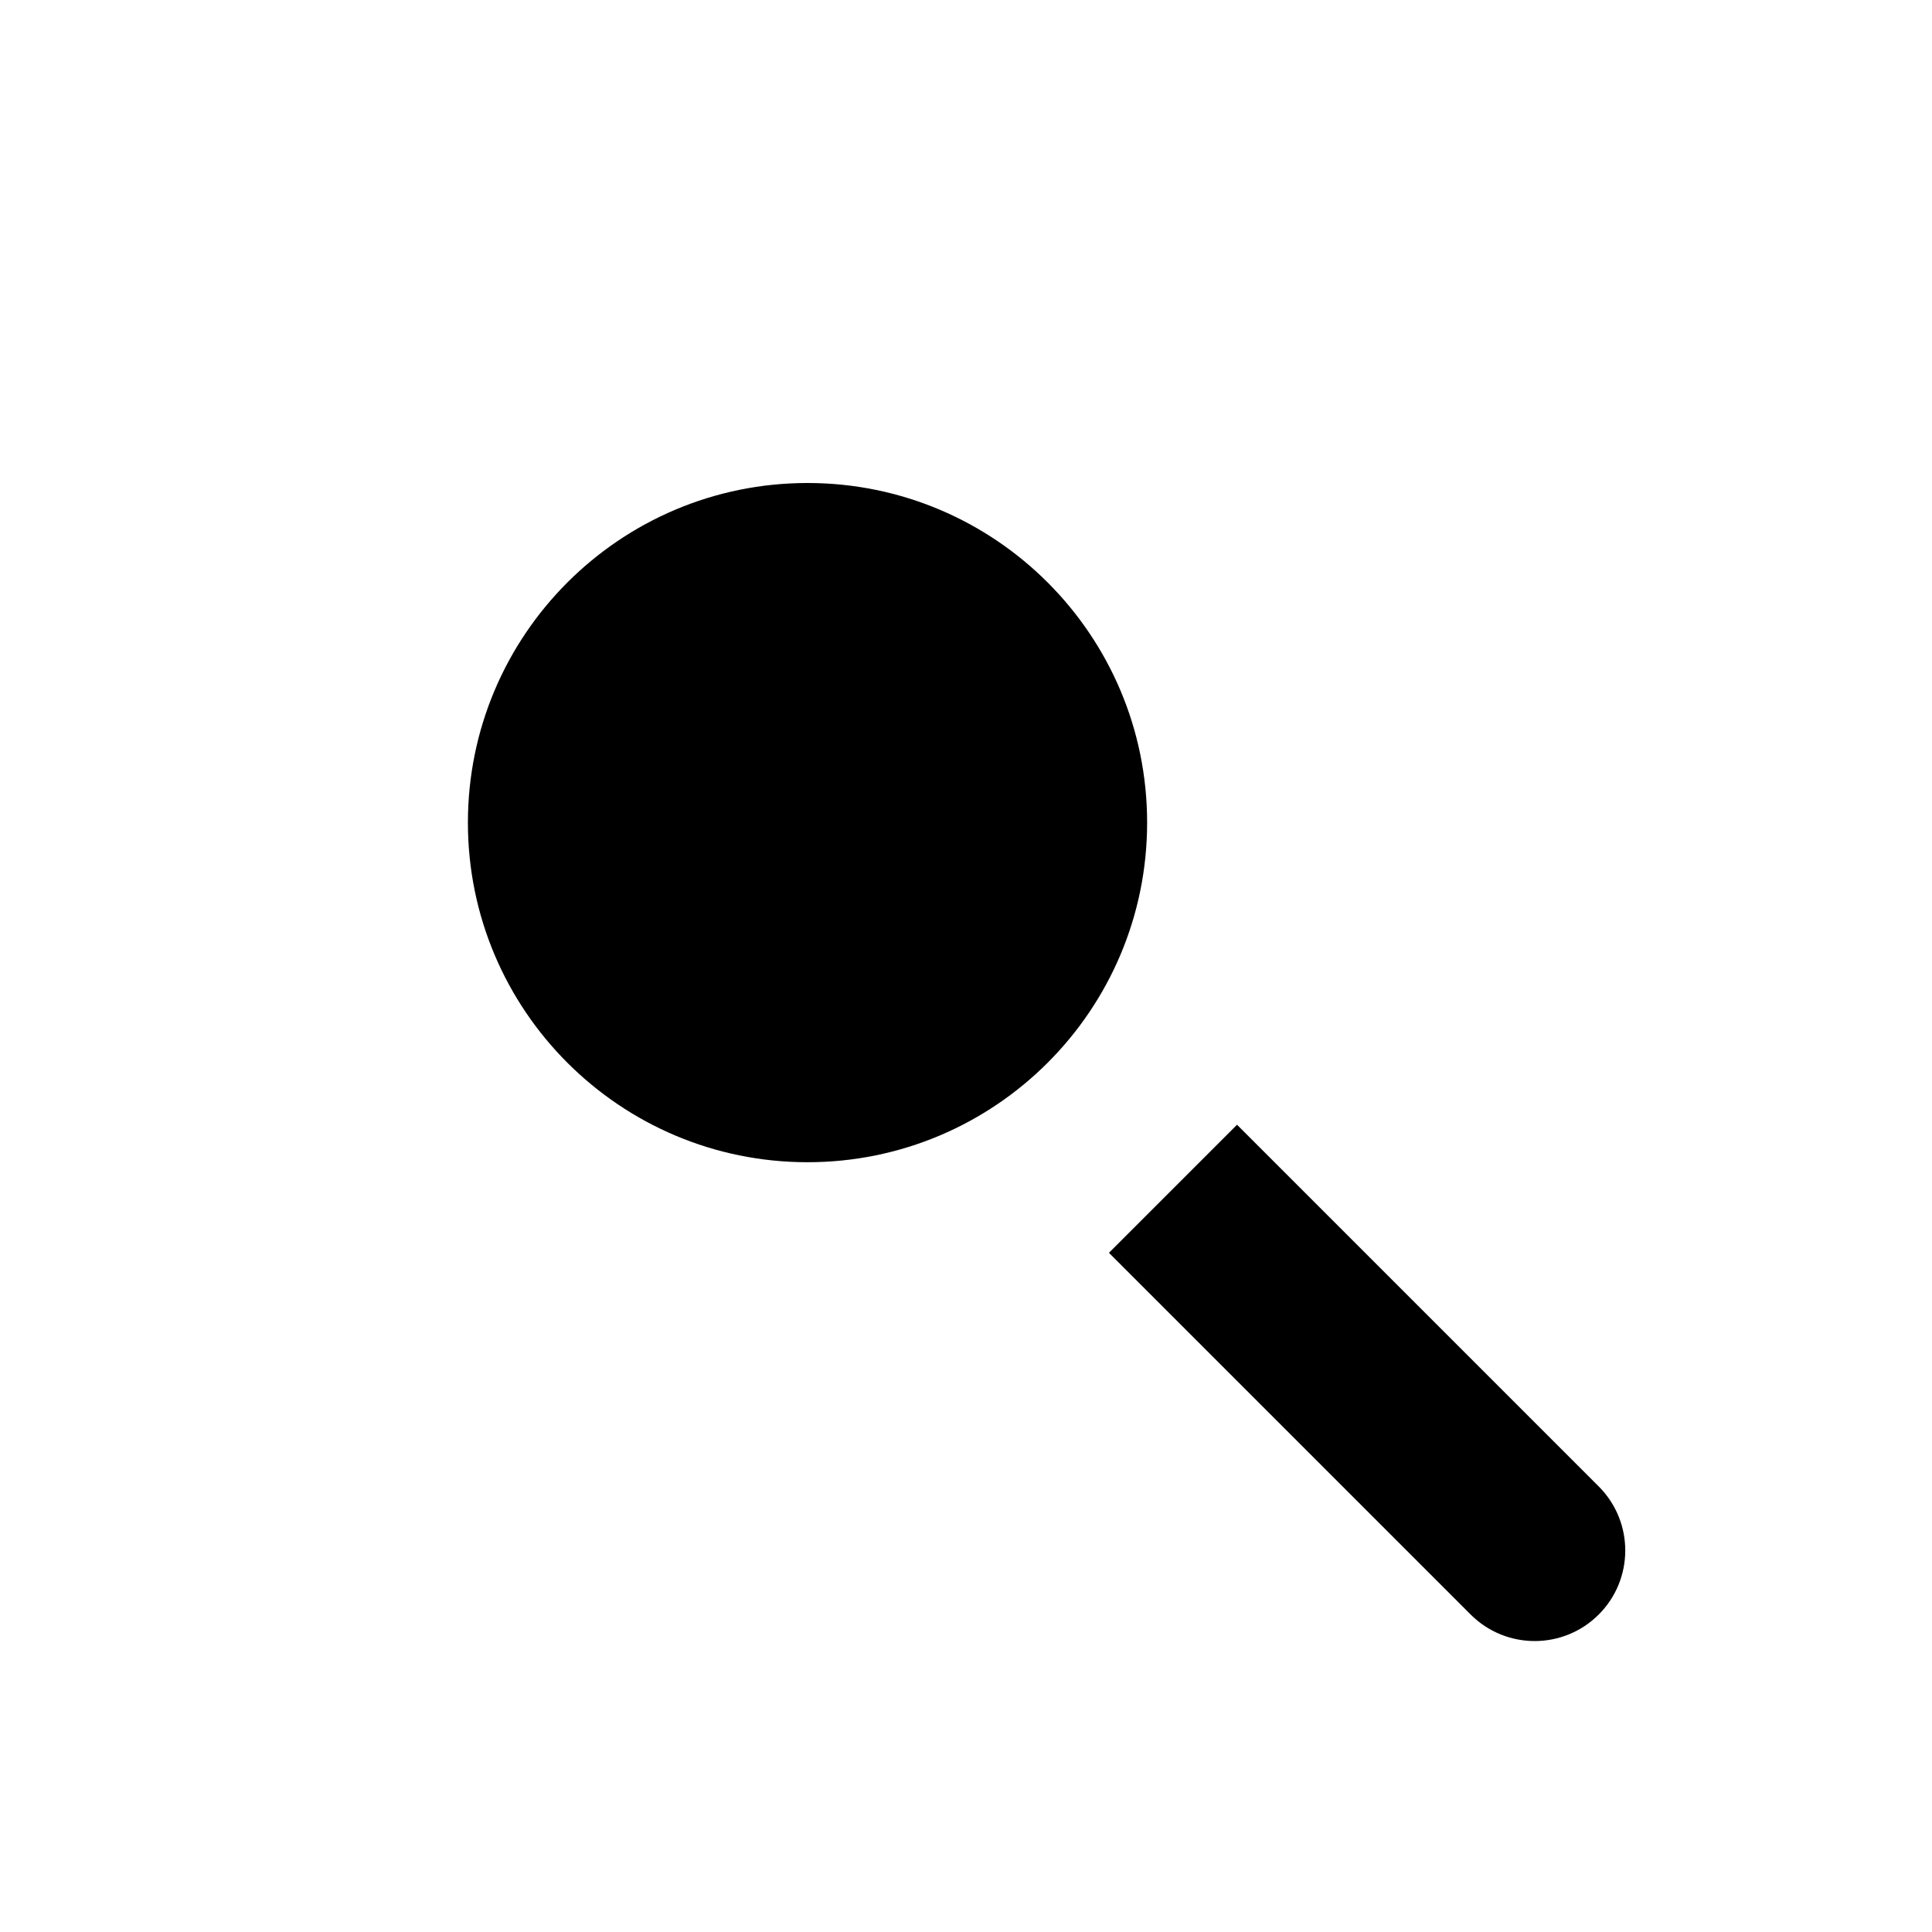
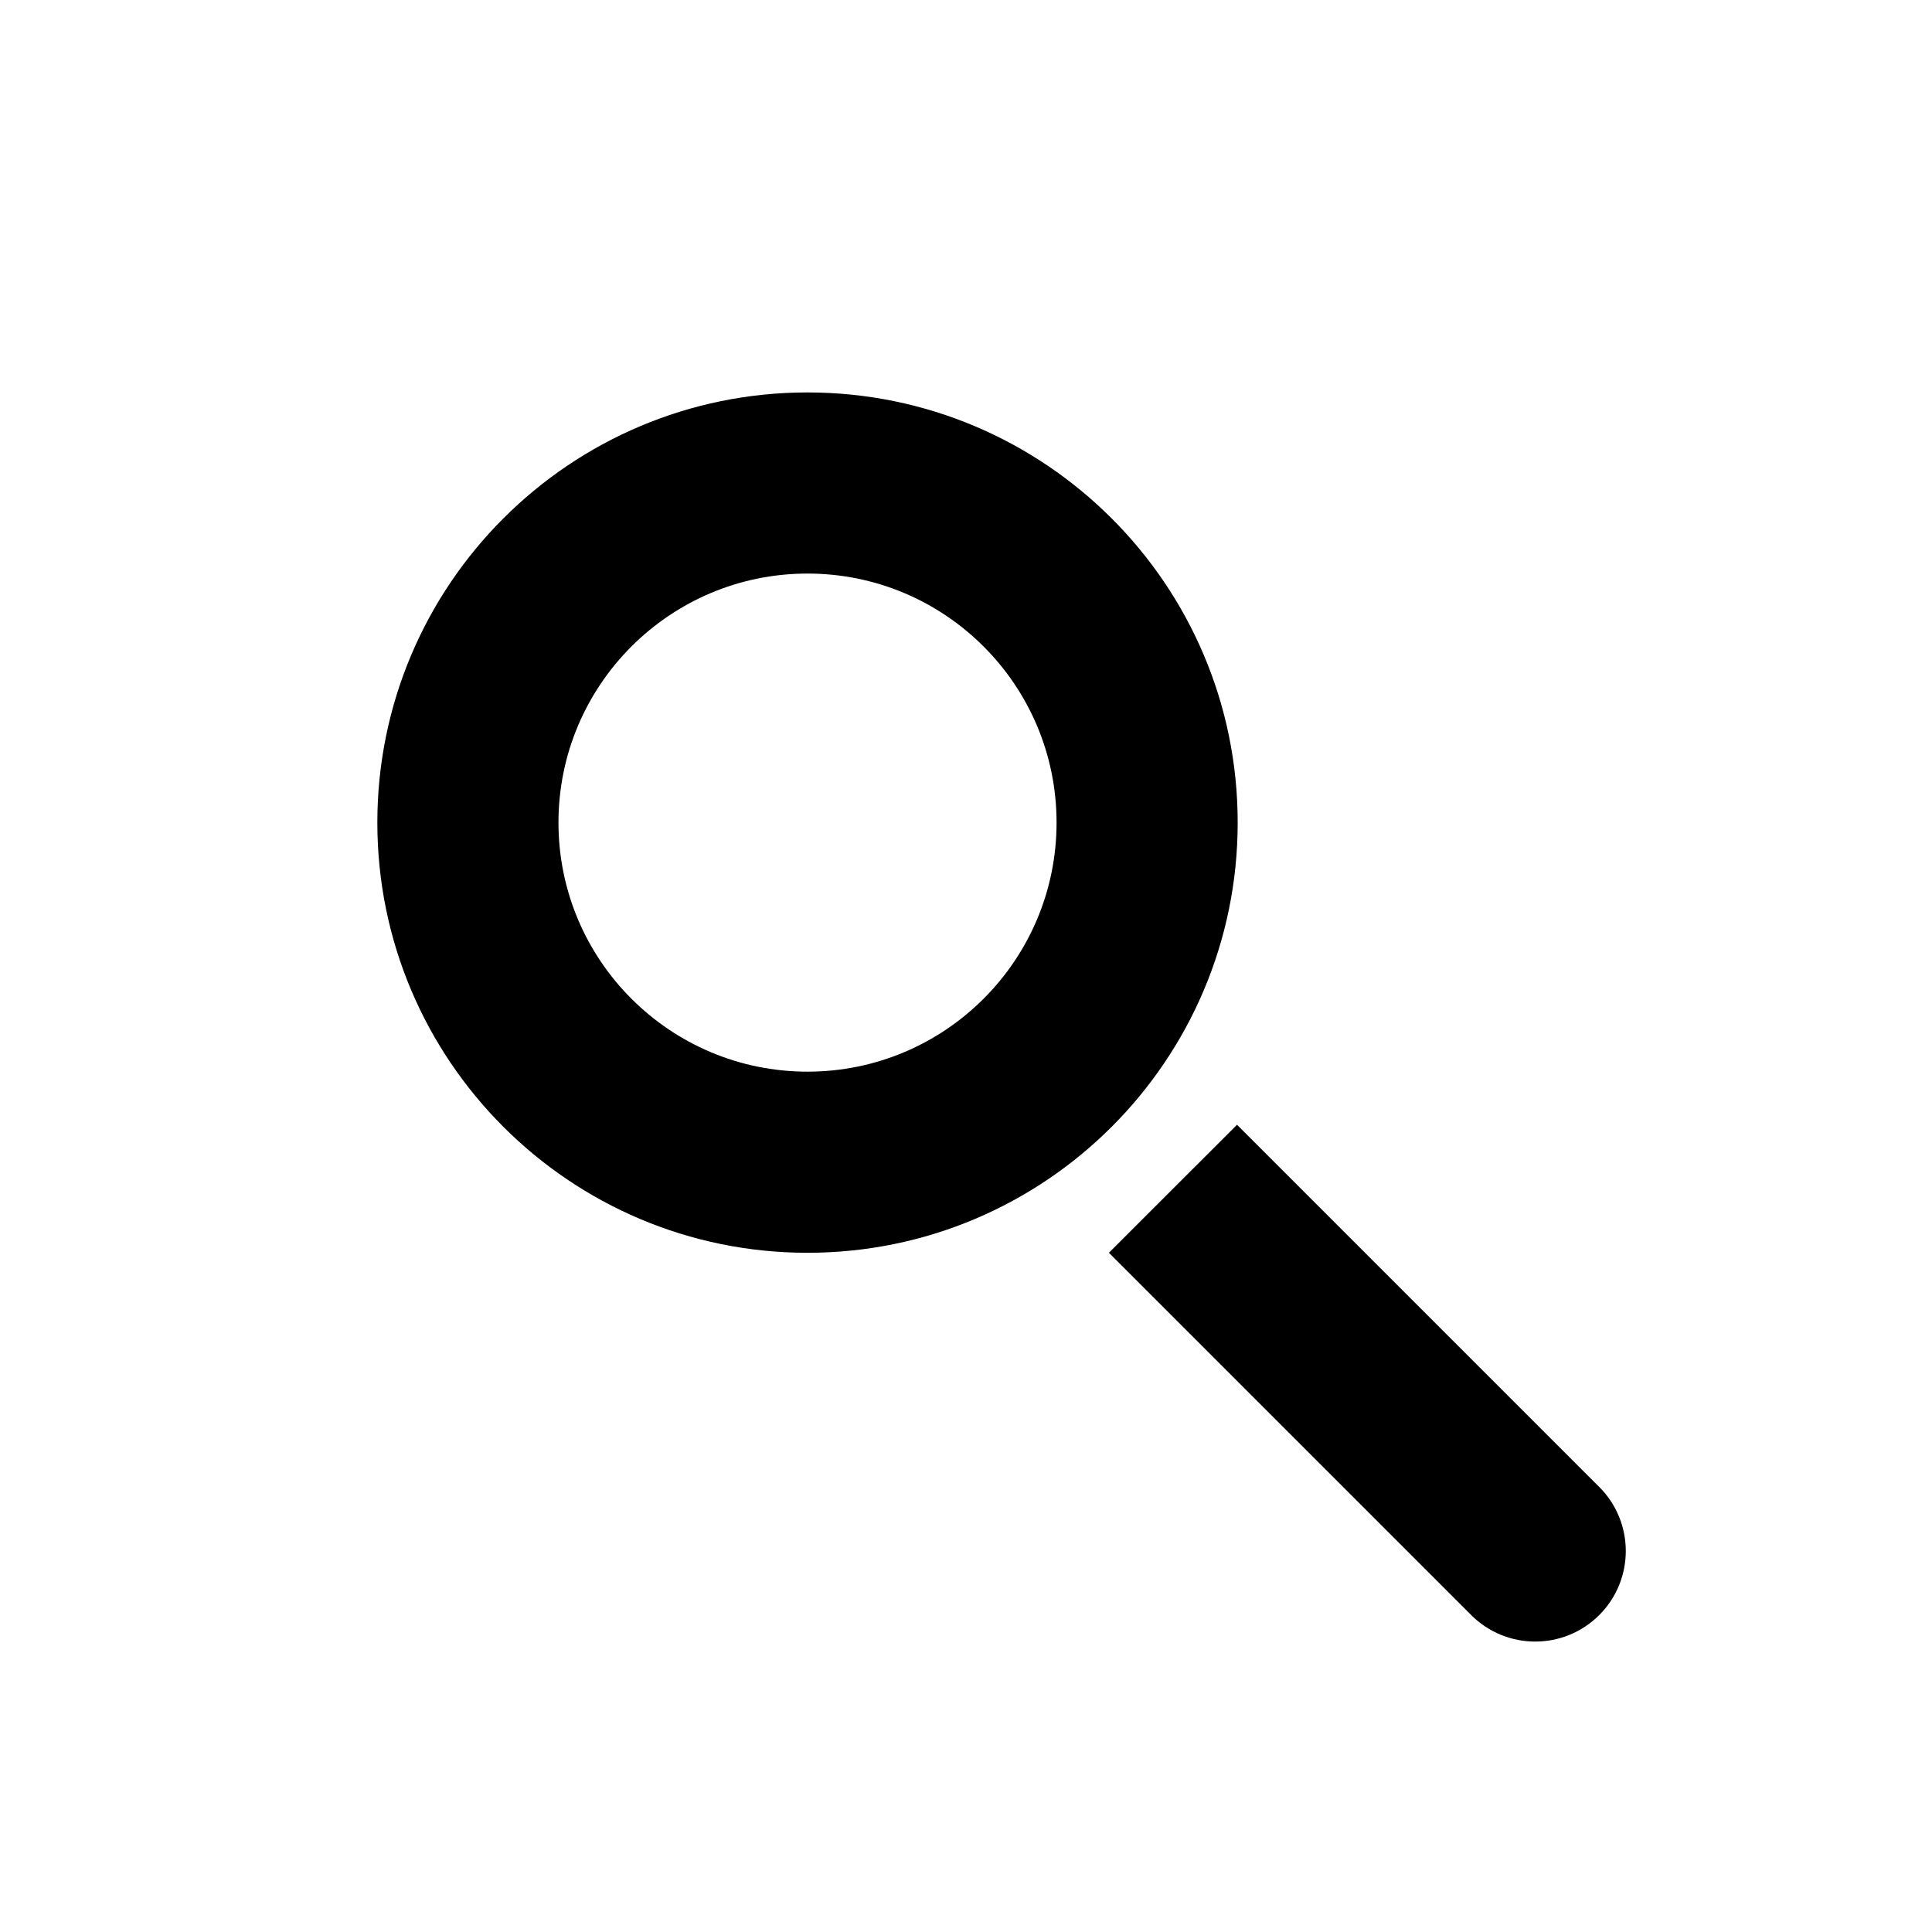
- <svg xmlns="http://www.w3.org/2000/svg" fill="currentColor" viewBox="0 0 128 128">
+ <svg xmlns="http://www.w3.org/2000/svg" fill="currentColor" viewBox="0 0 32 32">
  <g clip-path="url(#a)">
-     <circle cx="53.5" cy="54.5" r="22.5" />
-     <path d="M97.47 107.001a6 6 0 0 0 8.485-8.485l-8.485 8.485Zm-24-24 24 24 8.485-8.485-24-24-8.485 8.485Z" />
+     <path fill-rule="evenodd" d="M13.375 17.75a4.125 4.125 0 1 0 0-8.25 4.125 4.125 0 0 0 0 8.25Zm0 3a7.125 7.125 0 1 0 0-14.25 7.125 7.125 0 0 0 0 14.25Zm10.992 6-6-6 2.122-2.121 6 6a1.5 1.5 0 1 1-2.122 2.121Z" clip-rule="evenodd" />
  </g>
  <defs>
    <clipPath id="a">
-       <path d="M16 16h96v96H16z" />
+       <path d="M4 4h24v24H4z" />
    </clipPath>
  </defs>
</svg>
